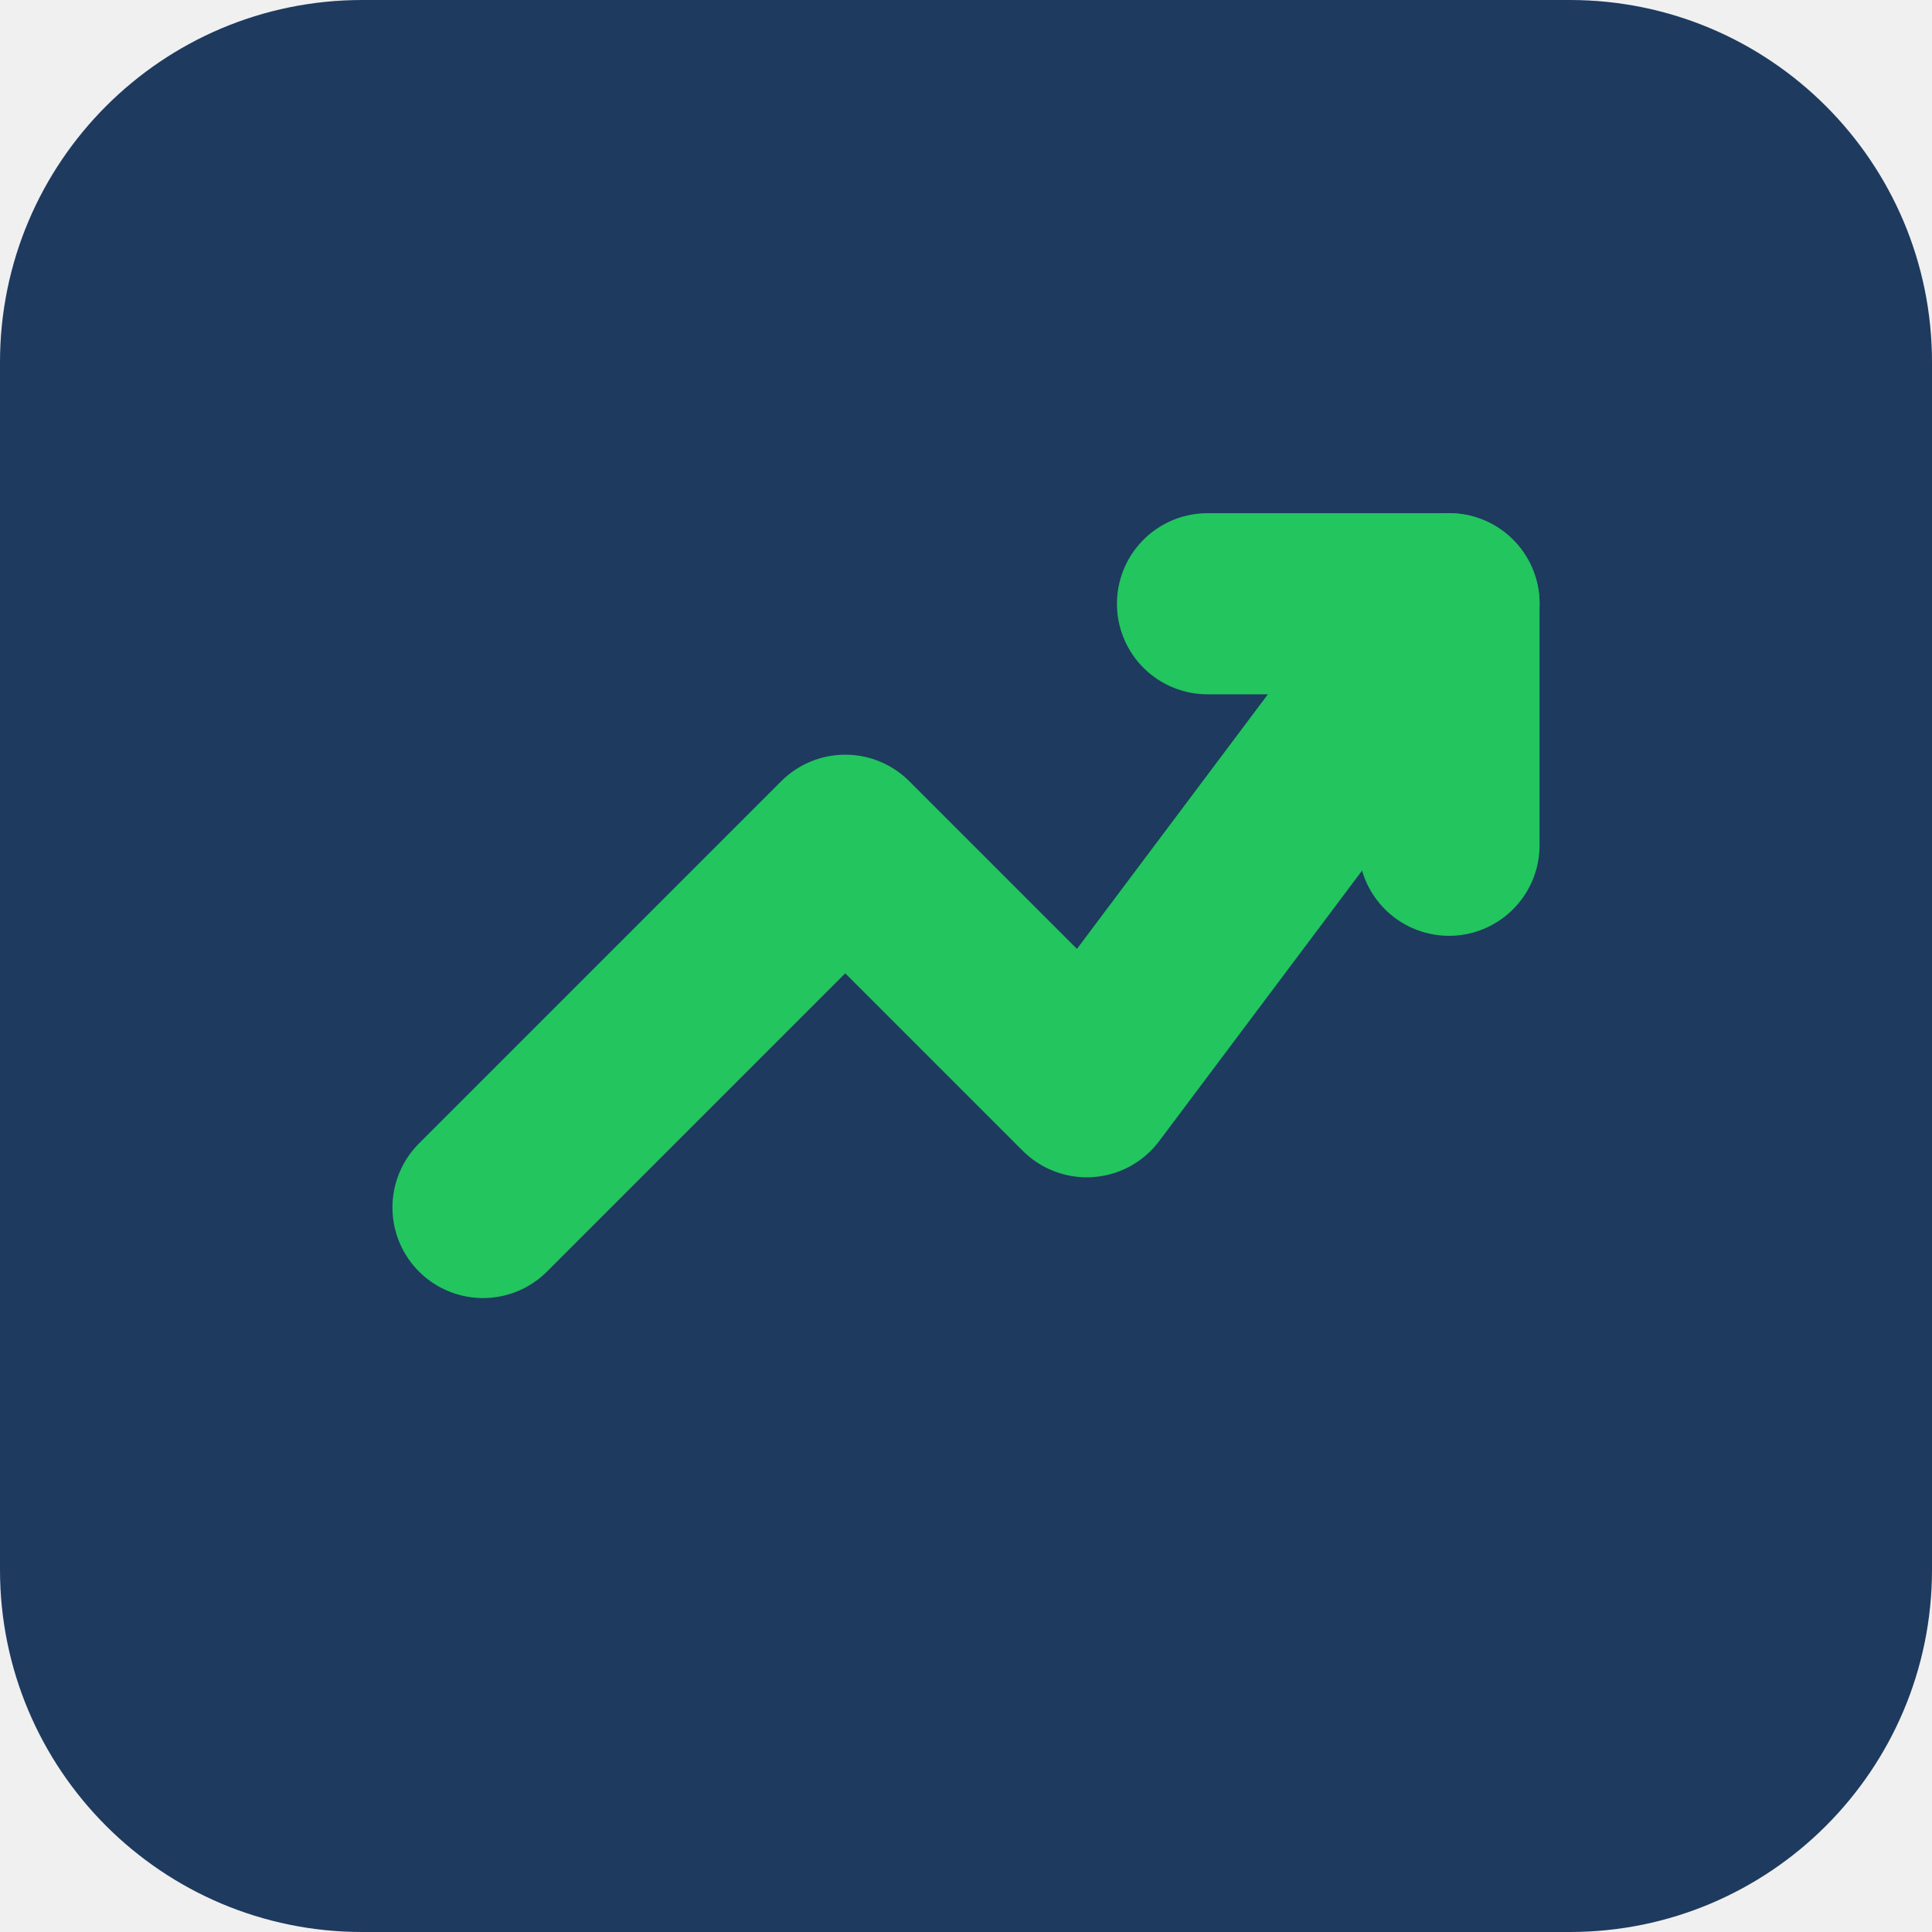
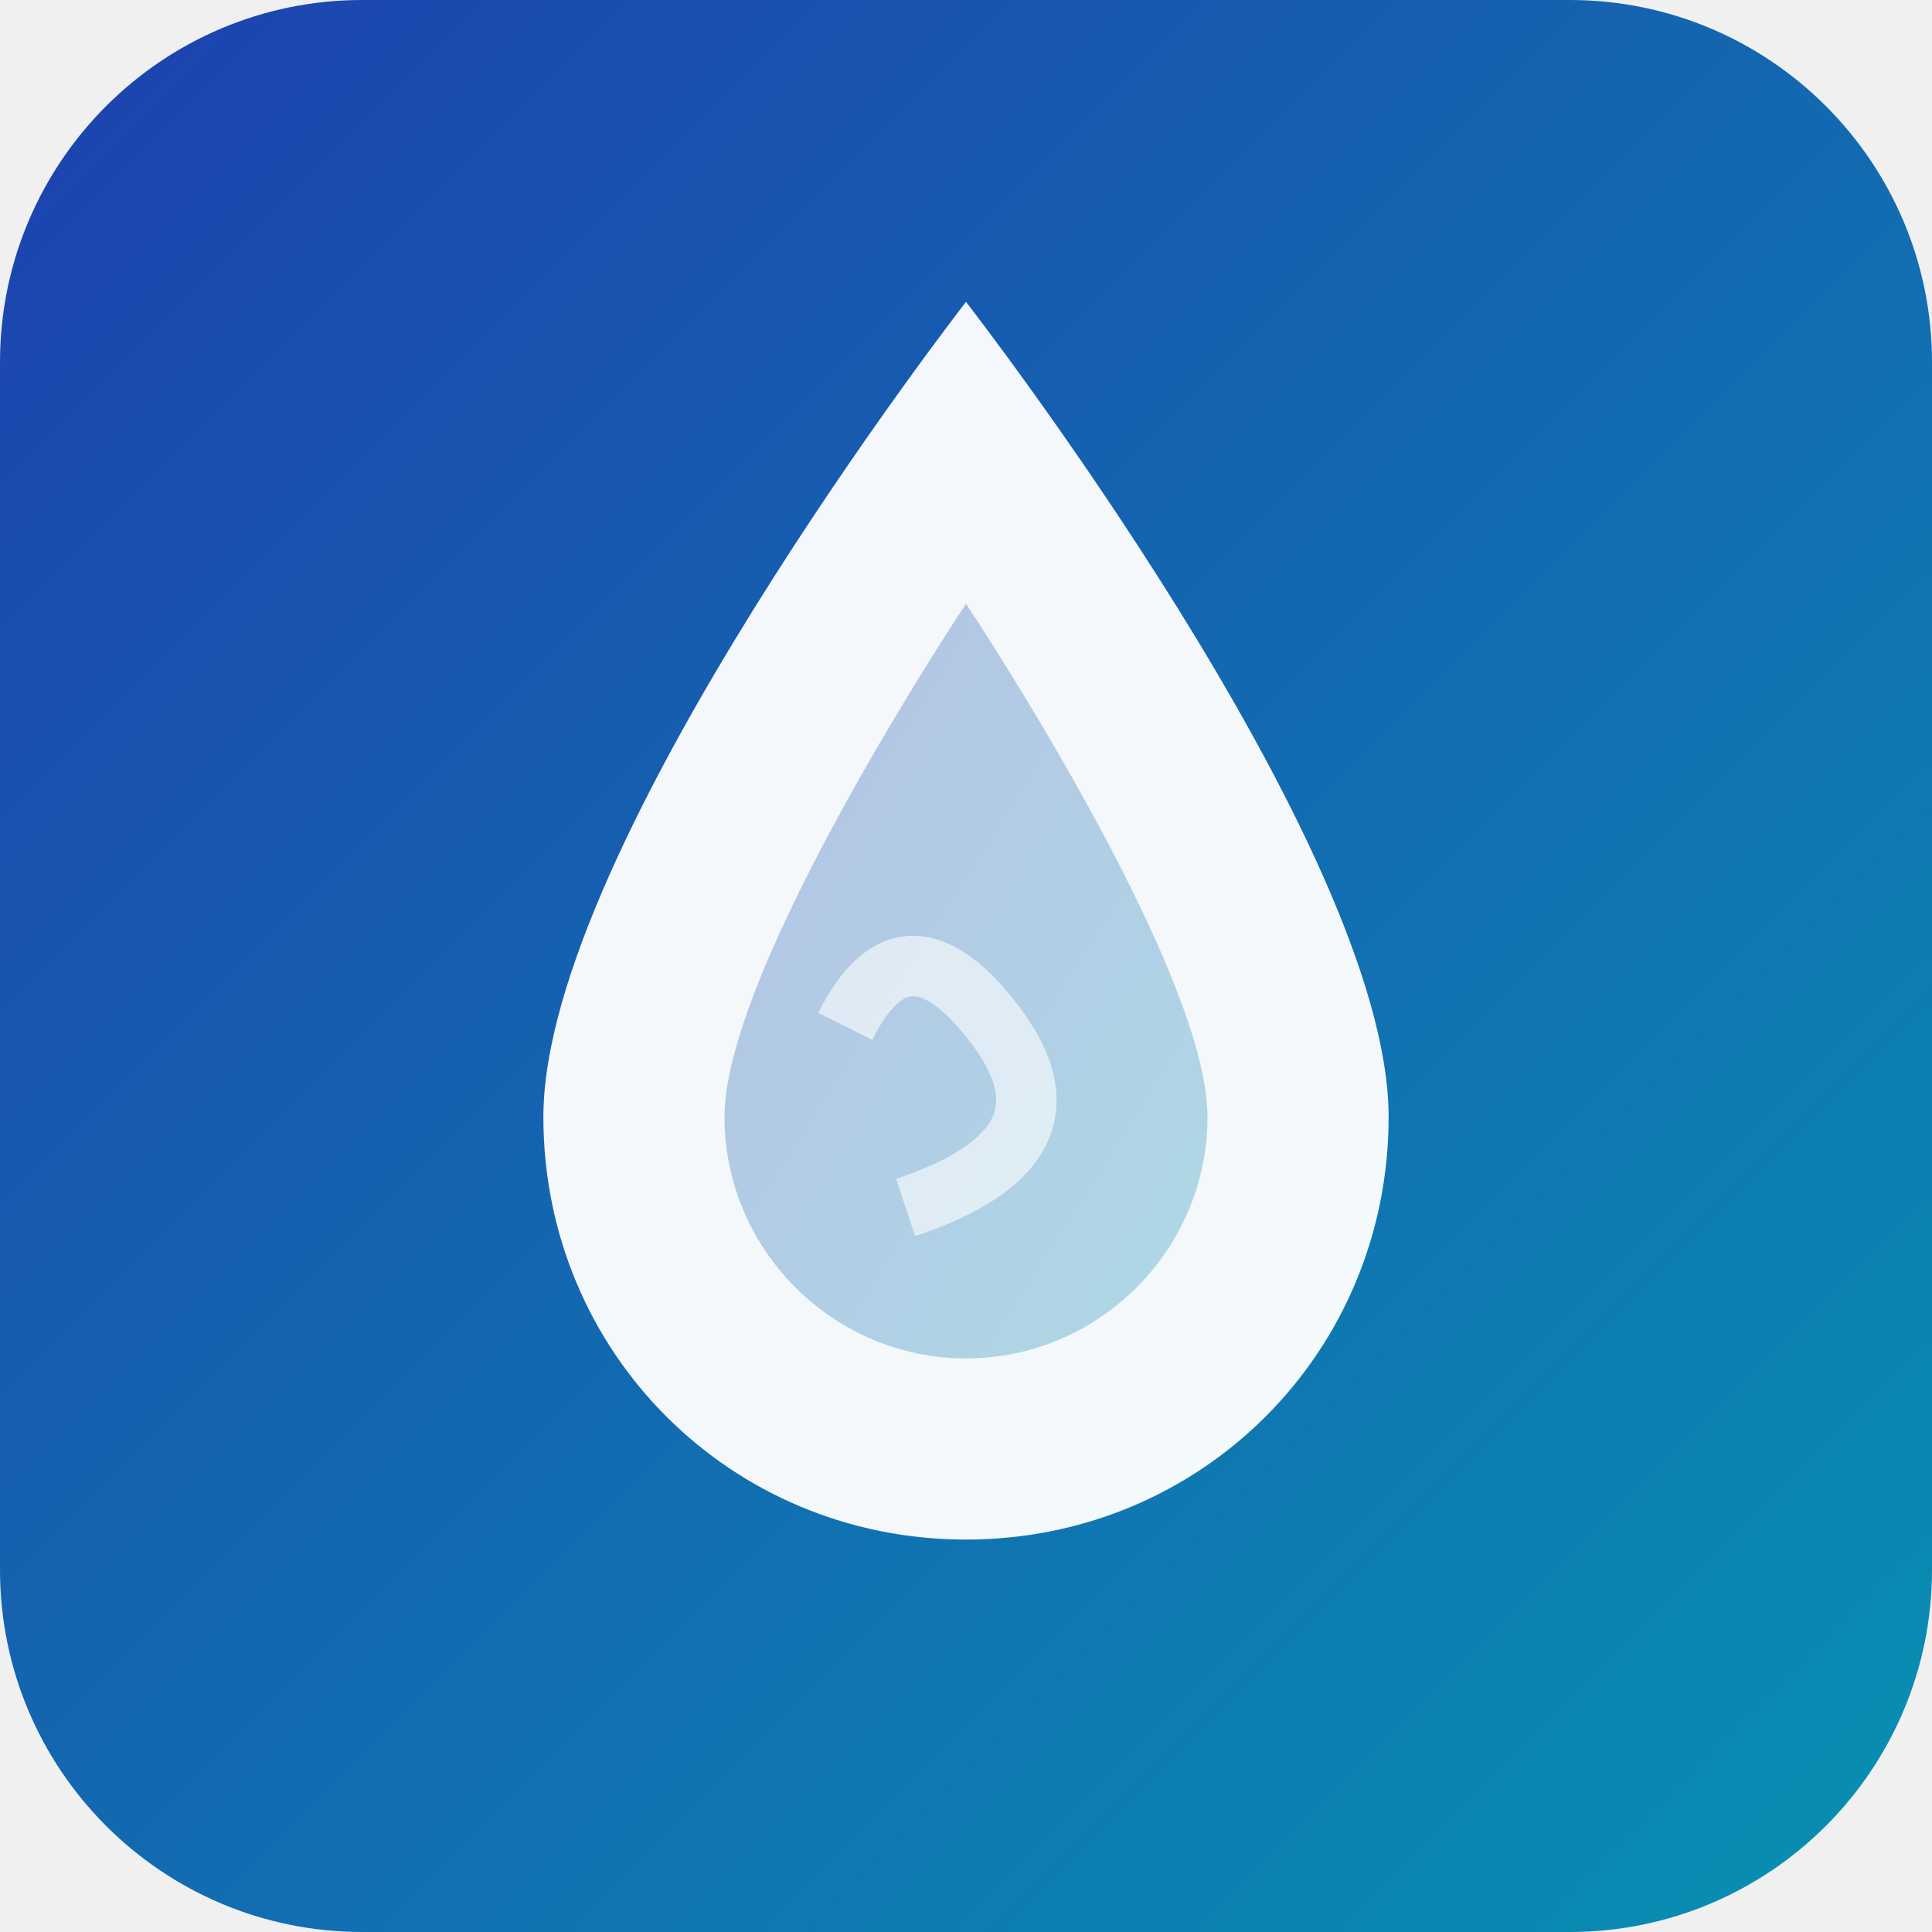
- <svg xmlns="http://www.w3.org/2000/svg" viewBox="0 0 32 32" fill="none">
-   <rect width="32" height="32" rx="6" fill="#1e3a5f" />
-   <path d="M8 20L14 14L18 18L24 10" stroke="#22c55e" stroke-width="3" stroke-linecap="round" stroke-linejoin="round" />
-   <path d="M20 10H24V14" stroke="#22c55e" stroke-width="3" stroke-linecap="round" stroke-linejoin="round" />
+ <svg xmlns="http://www.w3.org/2000/svg" viewBox="0 0 32 32" width="32" height="32">
+   <defs>
+     <linearGradient id="g" x1="0%" y1="0%" x2="100%" y2="100%">
+       <stop offset="0%" style="stop-color:#1e40af" />
+       <stop offset="100%" style="stop-color:#0891b2" />
+     </linearGradient>
+   </defs>
+   <rect width="32" height="32" rx="6" fill="url(#g)" />
+   <path d="M16 5 C16 5 9 14 9 18.5 C9 22.4 12.1 25.5 16 25.5 C19.9 25.5 23 22.4 23 18.5 C23 14 16 5 16 5Z" fill="white" opacity="0.95" />
+   <path d="M16 10 C16 10 12 16 12 18.5 C12 20.7 13.8 22.5 16 22.5 C18.2 22.5 20 20.7 20 18.5 C20 16 16 10 16 10Z" fill="url(#g)" opacity="0.3" />
+   <path d="M14 17 Q15 15 16.5 17 Q18 19 15 20" stroke="white" stroke-width="1" fill="none" opacity="0.6" />
</svg>
